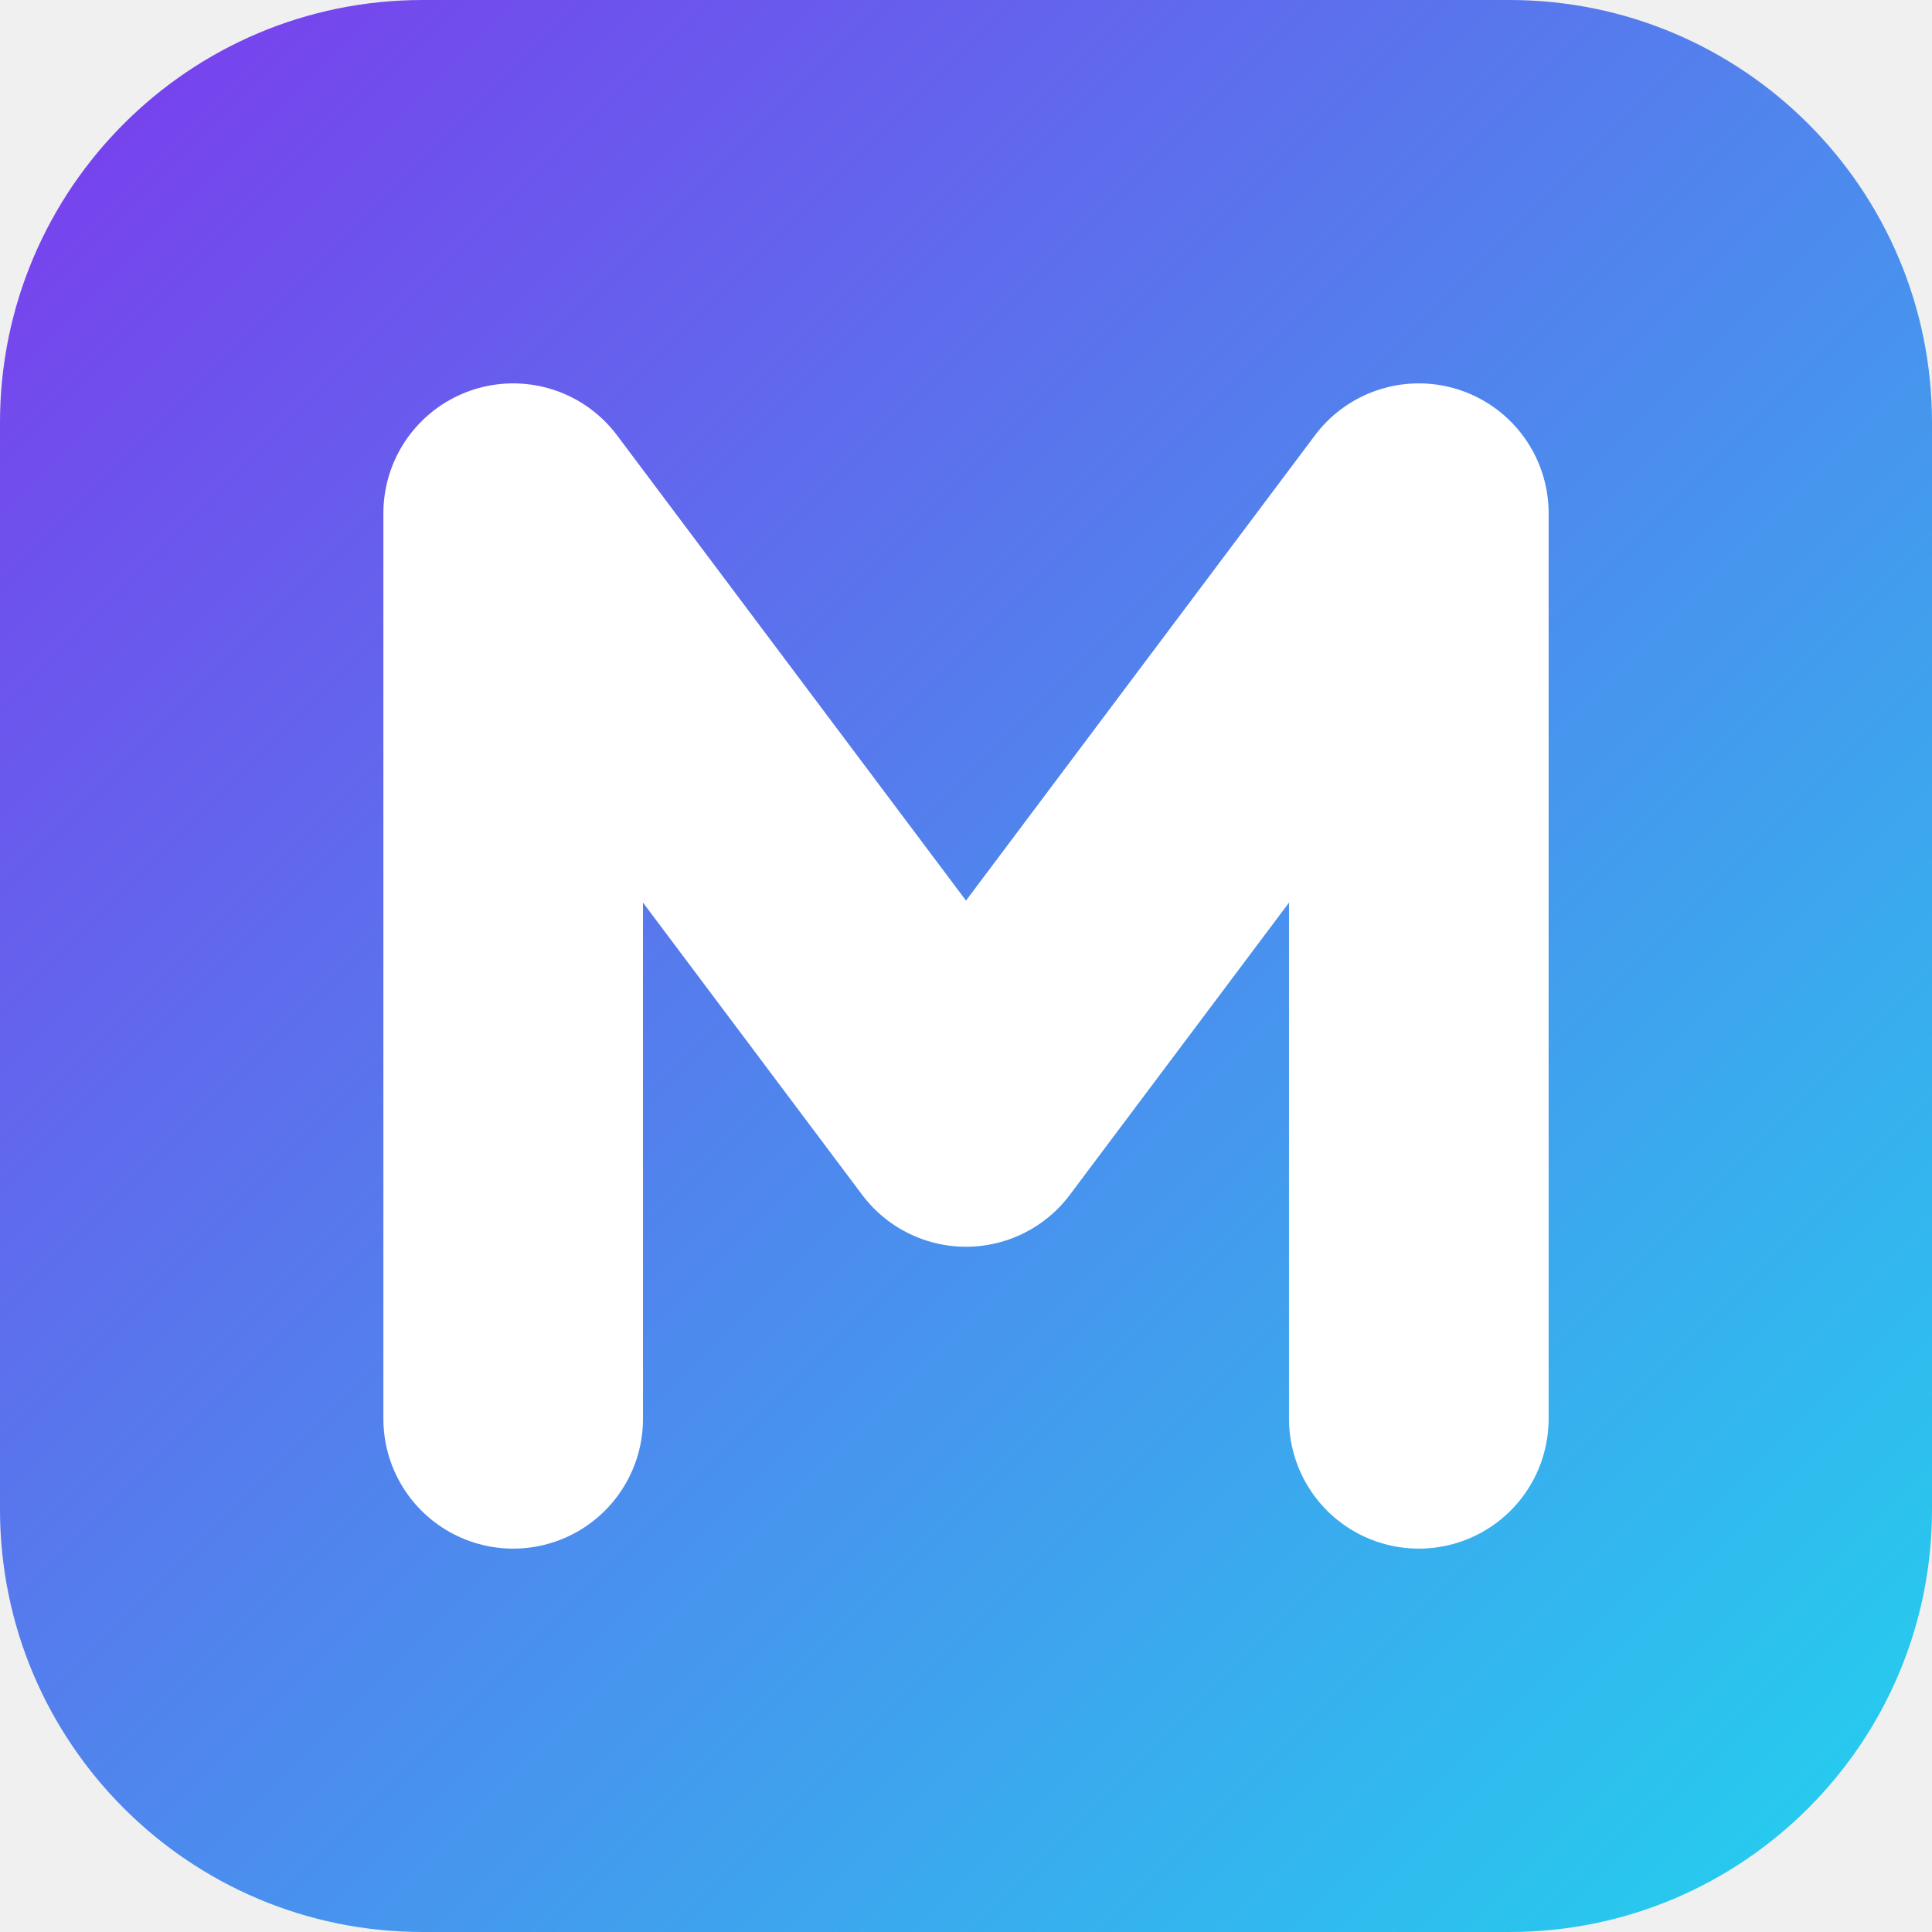
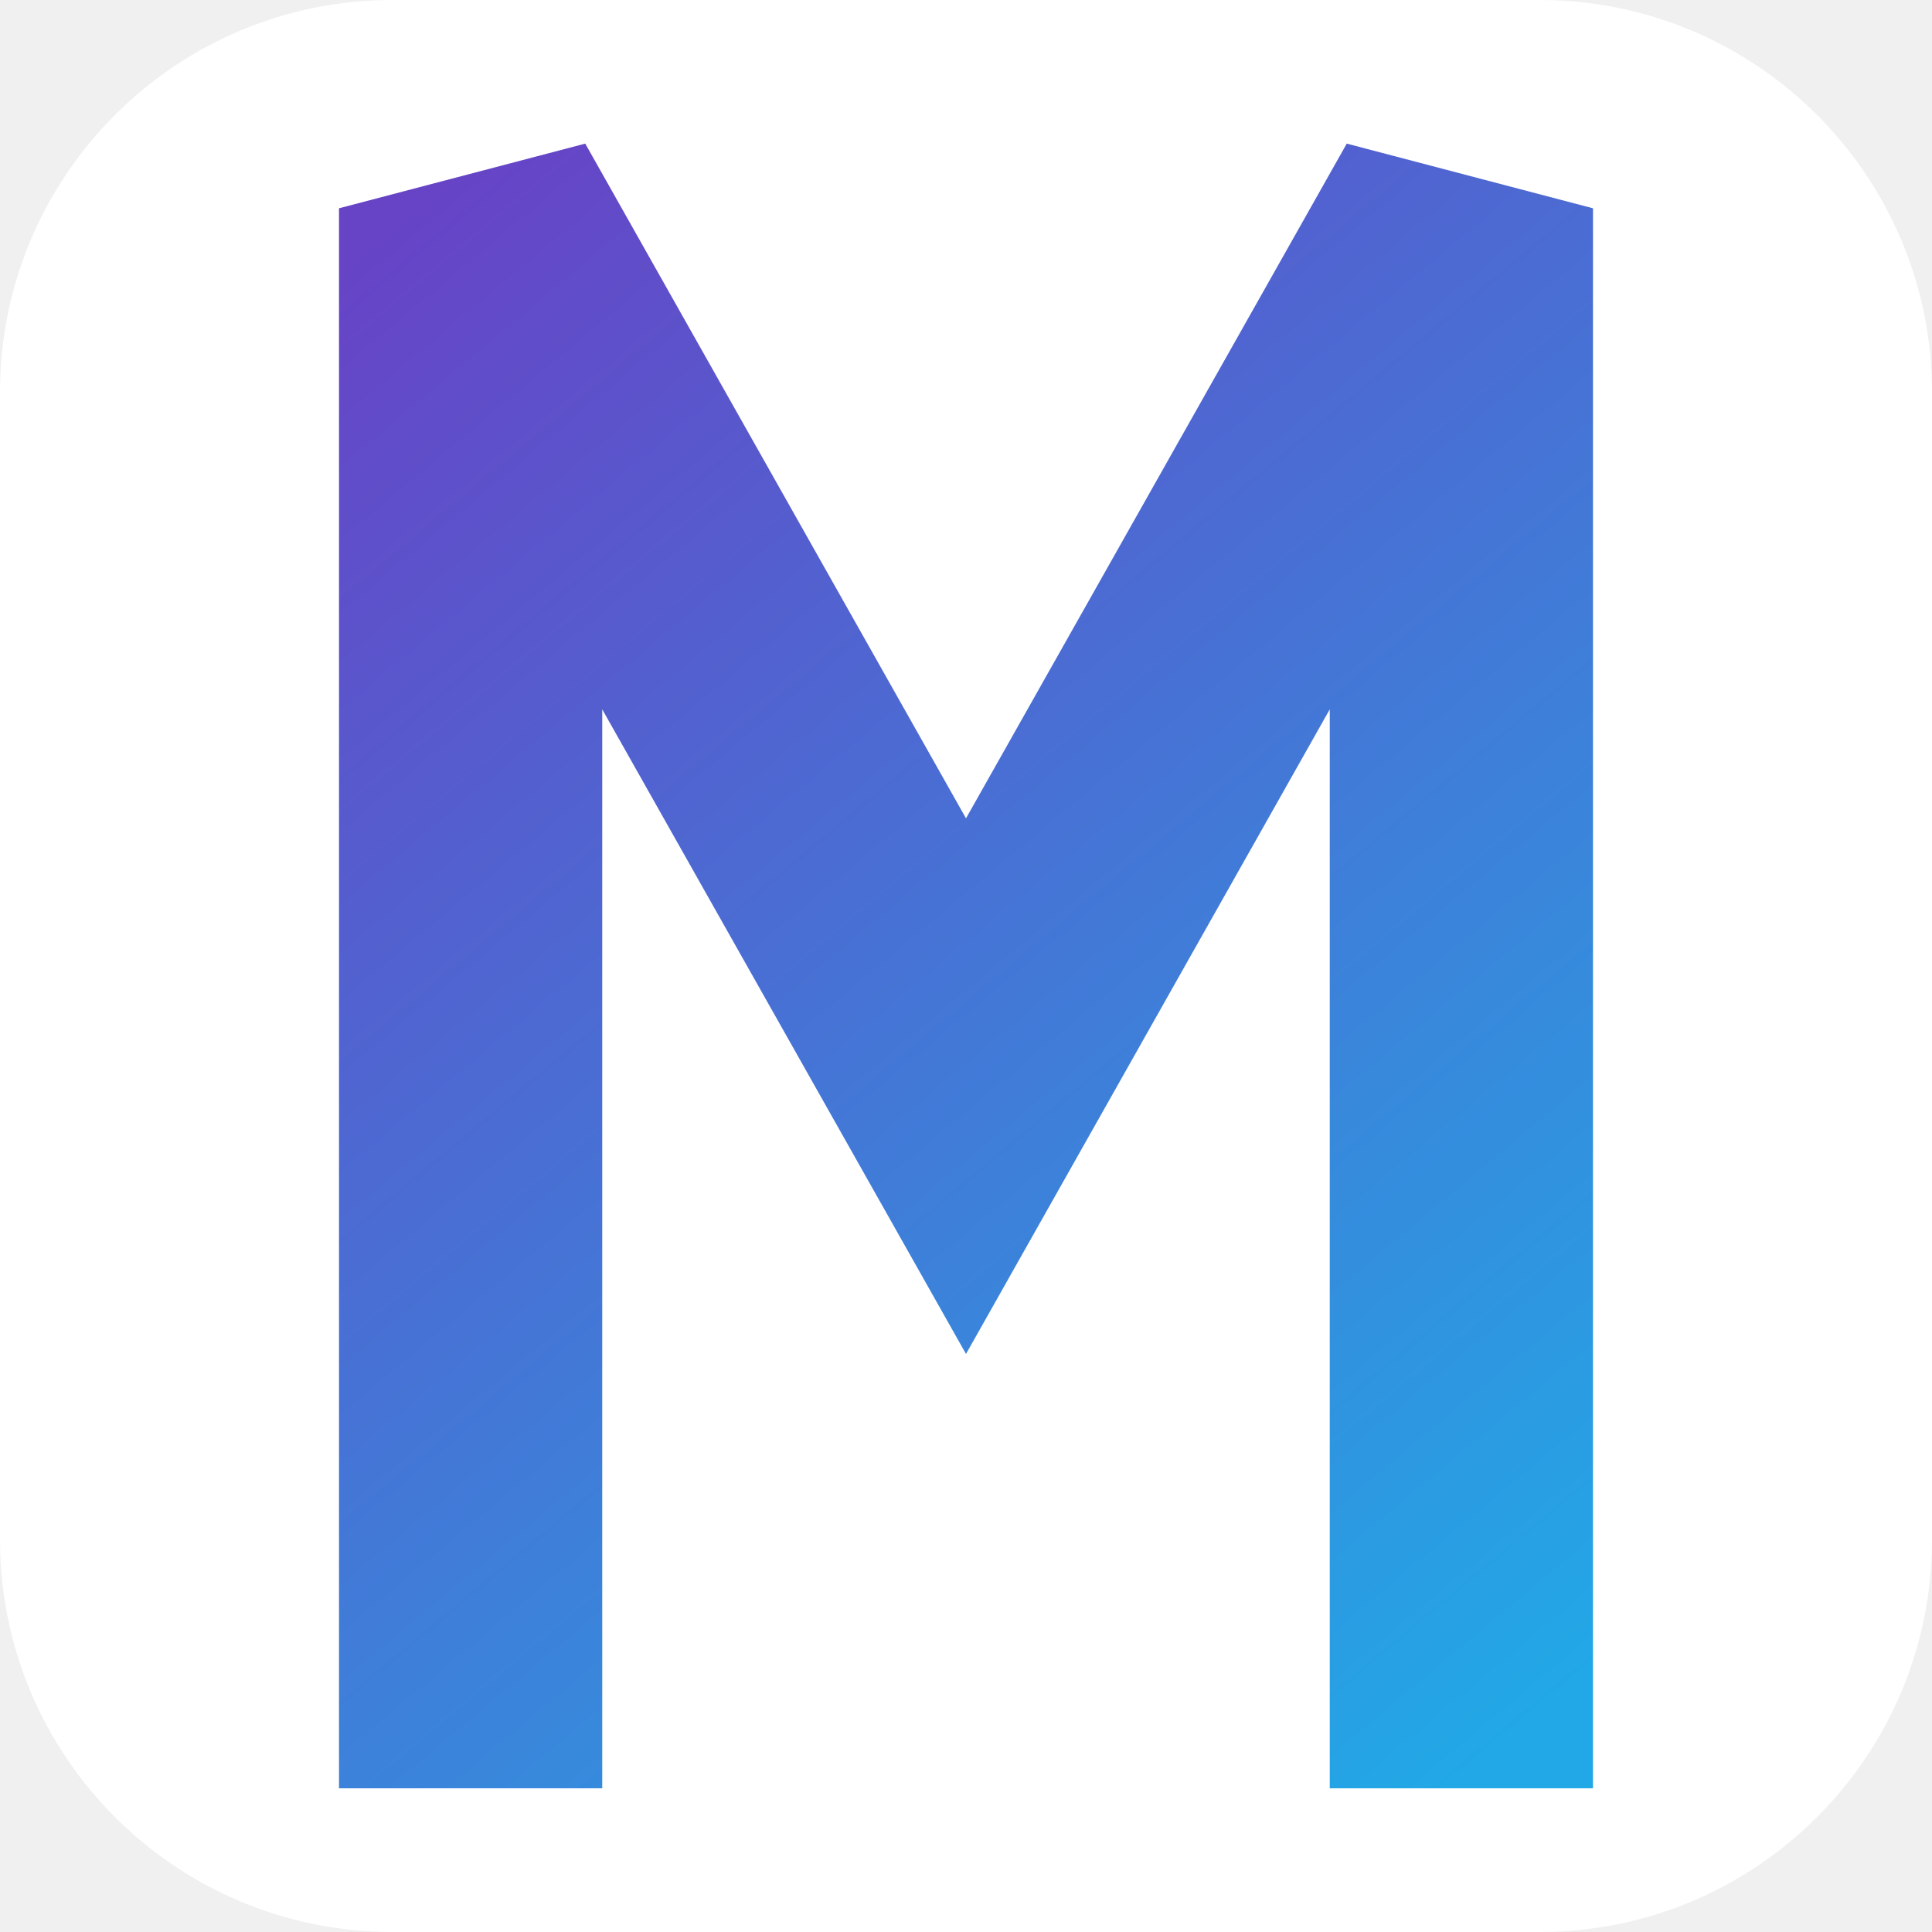
<svg xmlns="http://www.w3.org/2000/svg" viewBox="0 0 64 64" width="64" height="64">
  <defs>
-     <linearGradient id="g" x1="0" y1="0" x2="64" y2="64" gradientUnits="userSpaceOnUse">
-       <stop offset="0" stop-color="#7C3AED" />
-       <stop offset="1" stop-color="#22D3EE" />
+     <linearGradient id="g" x1="12" y1="8" x2="52" y2="56" gradientUnits="userSpaceOnUse">
+       <stop offset="0" stop-color="#6743C6" />
+       <stop offset="1" stop-color="#22A8E6" />
    </linearGradient>
  </defs>
-   <rect x="0" y="0" width="64" height="64" rx="14" ry="14" fill="url(#g)" />
-   <path d="M17 47 V17 L32 37 L47 17 V47" fill="none" stroke="#fff" stroke-width="8.6" stroke-linecap="round" stroke-linejoin="round" />
+   <rect width="64" height="64" rx="13" ry="13" fill="#ffffff" />
+   <path d="M15.59,59.24 L15.59,6.9 L32,35.98 L48.41,6.9 L48.41,59.24" fill="none" stroke="url(#g)" stroke-width="8.72" stroke-linecap="butt" stroke-linejoin="miter" stroke-miterlimit="2.5" />
</svg>
